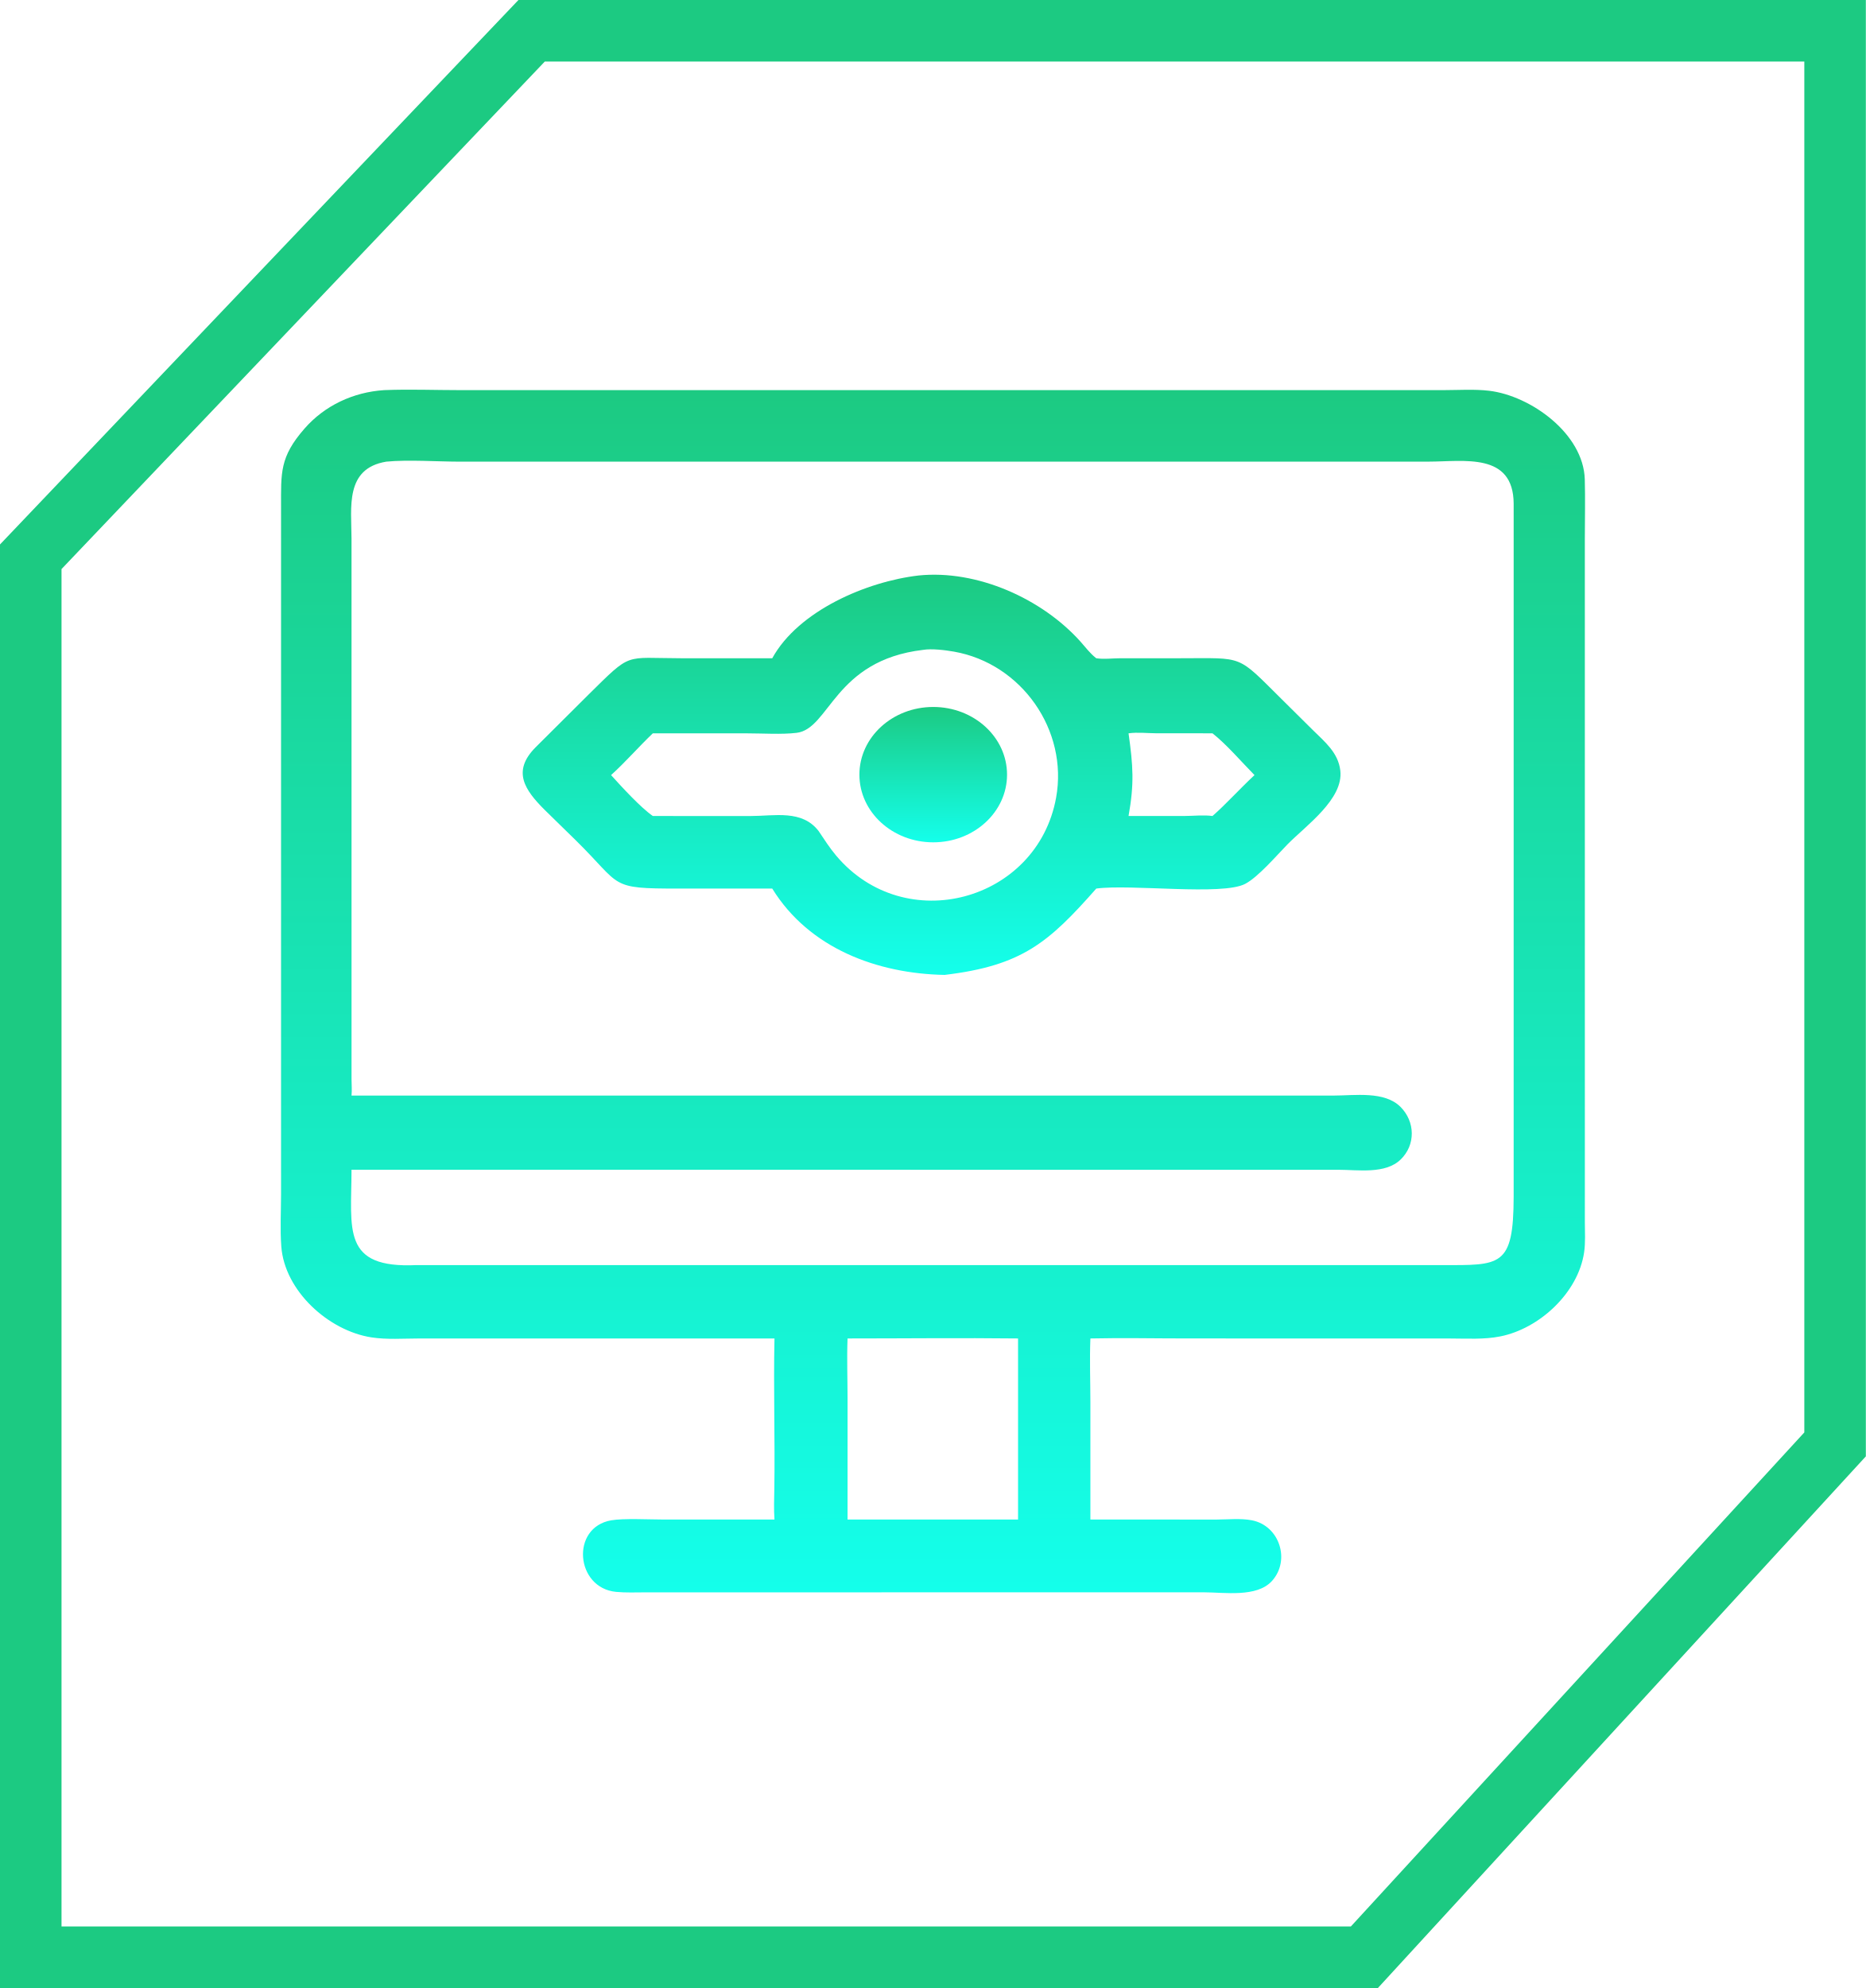
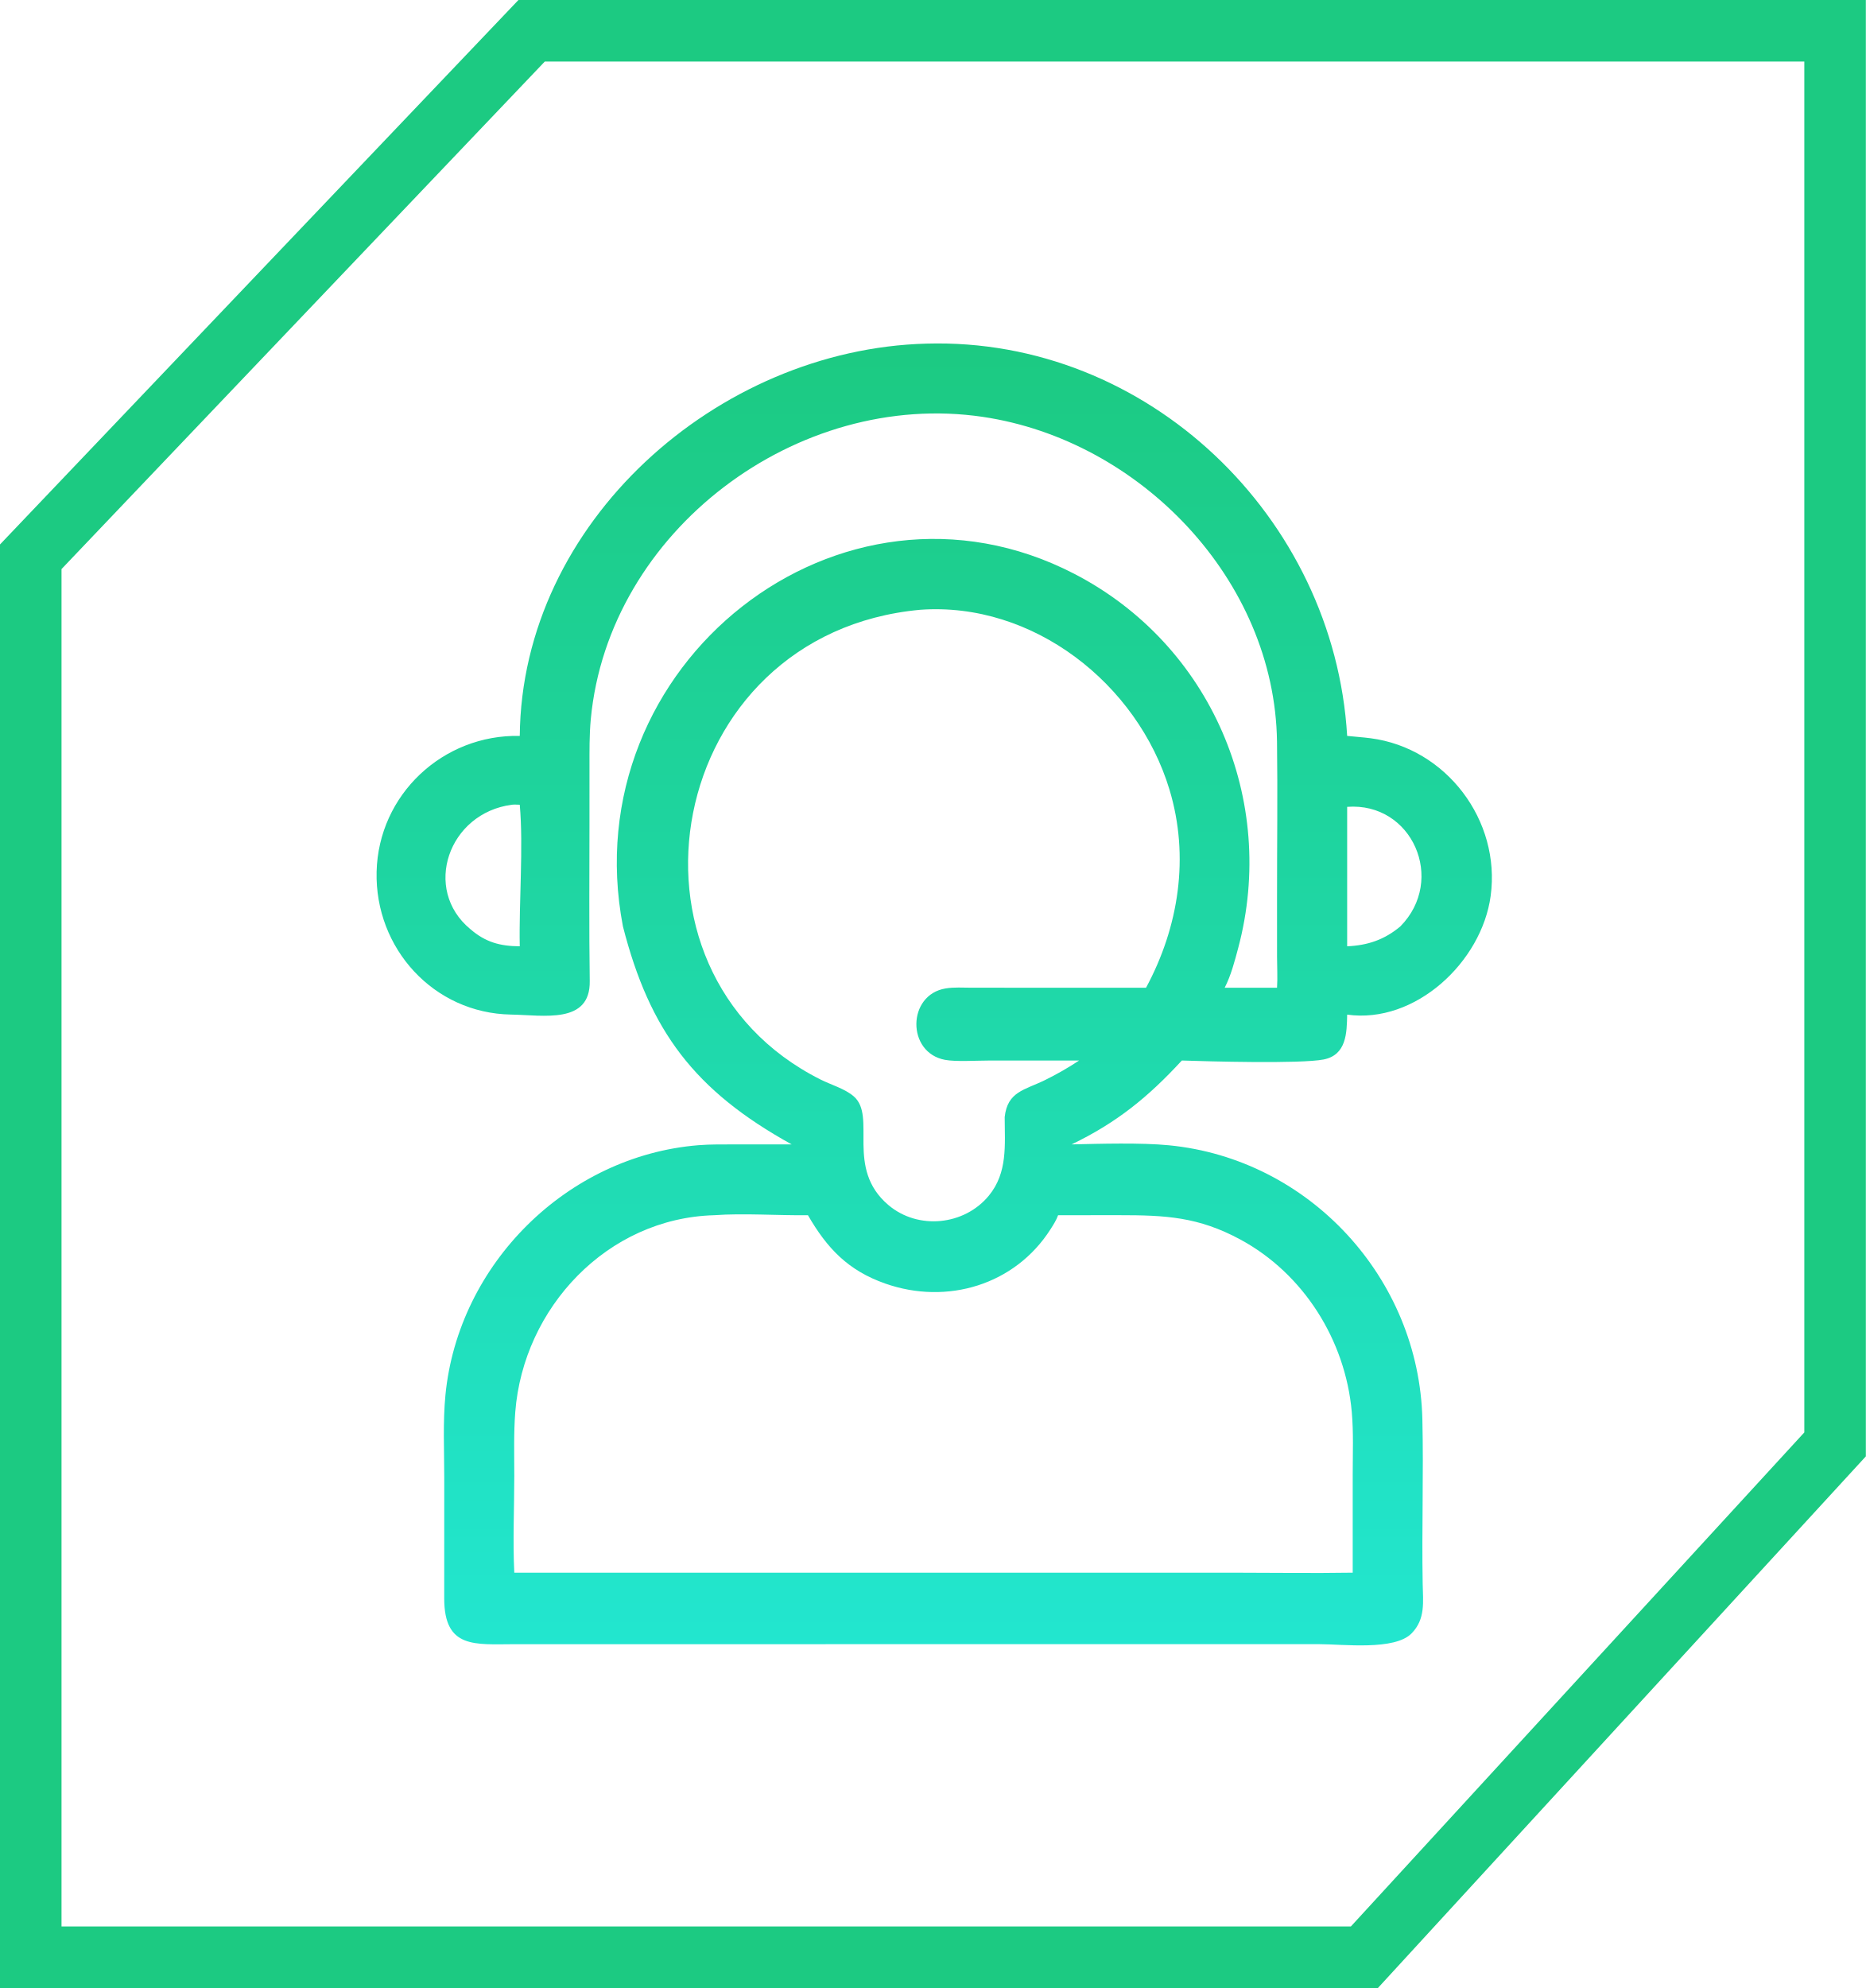
<svg xmlns="http://www.w3.org/2000/svg" width="3033" height="3231" viewBox="0 0 3033 3231" fill="none">
  <path d="M50 904.881L864.178 50H2983V2347.5L2217.87 3181H50V904.881Z" stroke="#1CCA82" stroke-width="100" />
-   <path d="M624.146 634.067L625.653 634.003C666.249 632.42 707.591 634.058 748.269 634.06L2347.26 634.048C2371.31 634.034 2396.54 632.266 2420.4 635.065C2488.28 643.033 2573.99 704.885 2576.13 779.029C2577.04 811.004 2576.23 843.261 2576.22 875.262L2576.25 1986.28C2576.28 2002.45 2577.4 2019.42 2575.04 2035.42C2565.33 2101.19 2502.49 2159.31 2438.8 2172C2412.25 2177.29 2384.46 2175.42 2357.5 2175.4L1929.07 2175.31C1876.94 2175.33 1824.56 2174.17 1772.48 2175.34C1771.11 2209.62 1772.46 2244.5 1772.47 2278.86L1772.48 2469.63H1873.41L1977.33 2469.67C1995.84 2469.62 2016.75 2467.35 2034.89 2470.85C2080.07 2479.56 2098.08 2535.97 2067.54 2569.58C2042.93 2596.66 1990.24 2587.92 1957.13 2587.91L1049.81 2587.97C1033.83 2587.98 1017.37 2588.74 1001.46 2587.21C935.455 2580.88 927.108 2482.47 993.586 2470.88C1013.5 2467.41 1055.98 2469.61 1077.67 2469.61L1258.95 2469.63C1257.72 2452.91 1258.45 2436.28 1258.7 2419.54C1259.93 2338.14 1257.19 2256.72 1258.95 2175.34L681.459 2175.36C655.928 2175.39 628.777 2177.48 603.55 2173.54C533.92 2162.65 462.574 2098.05 457.251 2025.73C455.217 1998.09 456.825 1969.25 456.858 1941.5L456.876 824.402C456.88 768.409 454.408 742.967 495.055 696.51C528.061 658.786 574.467 637.381 624.146 634.067ZM627.905 750.3C560.355 761.453 571.285 824.557 571.407 875.373L571.436 1754.25C571.485 1762.87 572.28 1771.99 571.407 1780.55L2168.65 1780.56C2202.2 1780.55 2250.46 1772.85 2276.58 1798.97C2300.53 1822.92 2301.47 1860.69 2276.78 1884.55C2251.85 1908.65 2207.4 1901.18 2175.76 1901.18L571.407 1901.14C571.222 1998.5 555.024 2061.87 677.324 2056.08L2343.16 2056.13C2439.1 2056.15 2460.33 2059.9 2460.52 1944.5L2460.53 818.593C2460.05 734.712 2379.83 750.232 2322.16 750.262L748.018 750.312C711.296 750.302 663.216 746.856 627.905 750.3ZM1377.73 2175.34C1376.47 2208.15 1377.76 2241.58 1377.75 2274.45L1377.73 2469.63H1654.9V2175.34C1562.56 2174.28 1470.08 2175.35 1377.73 2175.34Z" fill="url(#paint0_linear_1_61)" />
-   <path d="M1493.15 935.318C1588.08 925.569 1693.68 972.783 1756.42 1042.84C1764.28 1051.62 1771.49 1061.38 1780.72 1068.79L1782.08 1069.85C1795.16 1071.76 1807.8 1069.86 1820.89 1069.84L1918.74 1069.81C2023.07 1069.82 2009.67 1063.28 2083.28 1136.19L2133.6 1186.05C2153.37 1205.66 2175.31 1222.98 2178.74 1252.4C2184.16 1298.82 2122.81 1341.83 2092.74 1372.45C2075.48 1390.03 2045.26 1425.49 2024 1436.56C1986.68 1455.98 1838.96 1436.61 1782.08 1444.13C1704.6 1531.78 1661.78 1569.37 1535.52 1584.48C1426.27 1582.43 1315.4 1541.55 1255.31 1444.13L1103.46 1444.15C988.334 1444.24 1012.27 1440.66 935.749 1365.52L885.406 1316.29C853.044 1284.02 831.946 1253.64 870.365 1214.82L956.165 1129.39C1027.87 1058.81 1013.11 1069.72 1107.36 1069.82L1255.31 1069.85C1297.87 992.371 1409.2 945.096 1493.15 935.318ZM1500.47 1056.22C1355.77 1073.32 1348.75 1184.71 1294.84 1191.07C1270.42 1193.95 1240.43 1191.89 1215.53 1191.89L1061.2 1191.82C1038.06 1213.89 1017 1238.29 993.321 1259.73C1010.43 1278.66 1041.39 1312.52 1061.2 1326.21L1220.22 1326.25C1259.25 1326.23 1303.71 1315.56 1330.69 1350.64C1339.78 1364.16 1348.58 1377.97 1359.08 1390.46C1471.28 1523.89 1685.96 1464.8 1716.7 1296.68C1736.79 1186.81 1660.52 1078.31 1550.65 1059.06C1536.64 1056.61 1514.45 1053.84 1500.47 1056.22ZM1834.5 1191.82C1841.86 1244.62 1843.99 1273.27 1834.5 1326.21L1925.99 1326.16C1940.49 1326.11 1956.64 1324.23 1970.94 1326.21C1981.95 1316.59 1992.42 1306.13 2002.71 1295.73C2014.81 1283.67 2026.73 1271.35 2039.25 1259.73C2018.04 1238.23 1994.33 1210.27 1970.94 1191.82L1879.01 1191.75C1863.95 1191.66 1849.54 1189.79 1834.5 1191.82Z" fill="url(#paint1_linear_1_61)" />
-   <ellipse cx="1517" cy="1259" rx="120" ry="110" fill="url(#paint2_linear_1_61)" />
+   <path d="M1506 558.466C1865.51 548.023 2168.78 840.639 2189.87 1196.03C2202.58 1197.4 2215.36 1198.2 2228.05 1199.85C2350.97 1215.86 2439.81 1333.36 2423.13 1456.14C2408.54 1563.45 2300.61 1664.52 2189.87 1649.02C2189.32 1678.68 2188.86 1714.71 2151.38 1721.96C2113.9 1729.22 1963.34 1725.05 1921.14 1723.59C1866.32 1783.11 1815.43 1824.51 1741.96 1859.93C1788.67 1858.87 1854.51 1856.92 1900.18 1861.38C2128.51 1883.65 2306.82 2077.5 2312.13 2306.86C2314.19 2395.78 2311.02 2484.72 2312.63 2573.63C2313.18 2603.76 2317.39 2631.12 2294.73 2654.53C2267.26 2682.92 2183.4 2672.2 2144.45 2672.18L836.18 2672.23C772.101 2672.38 722.346 2679.77 722.092 2598.33L722.151 2401.69C722.163 2357.34 719.781 2311.31 724.094 2267.16C744.888 2054.26 921.729 1878.61 1135.26 1861.25C1155.07 1859.64 1175.35 1860.01 1195.23 1859.95L1286.9 1859.93C1128.58 1772.43 1056.06 1675.21 1012.62 1505.71C930.846 1079.76 1366.6 736.162 1746.32 932.605C1968.86 1047.73 2076.68 1300.63 2012.8 1540.56C2007.12 1561.87 2000.92 1585.77 1990.74 1605.37H2075.88C2076.93 1588.87 2075.91 1571.98 2075.89 1555.43L2075.88 1458.23C2075.81 1373.95 2076.99 1289.54 2075.83 1205.28C2072.21 942.306 1853.27 715.444 1597.66 677.531C1296.38 632.843 989.136 862.419 960.344 1168.91C957.922 1194.71 958.246 1220.49 958.233 1246.37L958.216 1336.38C958.212 1422.4 957.413 1508.52 958.654 1594.53C959.671 1665 883.505 1649.81 830.766 1648.93C704.904 1646.82 609.204 1541.32 612.193 1416.8C615.202 1291.4 720.052 1193.39 844.902 1196.03C848.131 849.004 1165.93 567.526 1506 558.466ZM1160.89 1975.03C987.164 1979.85 850.746 2125.33 837.594 2294.84C834.919 2329.31 835.991 2364.13 835.989 2398.7C835.985 2450.9 833.455 2503.88 836.001 2555.99H2001.35C2067.14 2556.01 2133.1 2557.03 2198.88 2555.99L2198.89 2396.11C2198.89 2362.34 2200.36 2327.9 2197.32 2294.28C2186.81 2178.09 2119.13 2070.18 2016.25 2014.54C1947.89 1977.56 1894.42 1974.97 1819.08 1974.98L1719.98 1975.03C1717.13 1983.07 1712.28 1990.59 1707.7 1997.78C1649.99 2088.34 1539.48 2121.39 1439.09 2086.13C1378.81 2064.96 1344.65 2029.18 1313.35 1975.03C1264.48 1975.67 1208.78 1971.5 1160.89 1975.03ZM1495.8 991.046C1079.88 1029.27 981.361 1577.78 1333.93 1754.56C1350.93 1763.08 1373.72 1769.55 1387.92 1781.96C1425.6 1814.89 1373.35 1898.7 1444.25 1958.61C1492.46 1999.35 1567.54 1991.7 1607.4 1943.25C1638.24 1905.76 1633.3 1860.83 1633.17 1815.46C1637.72 1773.87 1665.66 1771.64 1698.55 1755.48C1717.58 1746.13 1736.53 1735.34 1754.16 1723.59L1606.02 1723.67C1586.45 1723.67 1553.6 1725.78 1536.15 1722.52C1473.37 1710.79 1474.42 1616.64 1537.31 1606.43C1550.9 1604.22 1565.28 1605.21 1579.03 1605.27L1862.91 1605.37C1916.32 1506.37 1933.94 1392.25 1901.03 1283.32C1849.01 1111.13 1679.19 977.729 1495.8 991.046ZM832.063 1307.89C728.687 1321.46 686.241 1445.44 764.504 1510.02C764.549 1510.06 764.602 1510.08 764.651 1510.11C789.074 1531.32 813.02 1537.8 844.902 1537.96C843.427 1466.38 851.023 1376.58 844.902 1307.89C840.685 1307.81 836.247 1307.43 832.063 1307.89ZM2189.87 1311.33V1537.96C2223.29 1536.51 2250.46 1527.29 2276.26 1505.71C2351.07 1430 2295.62 1303.3 2189.87 1311.33Z" fill="url(#paint0_linear_11_92)" />
  <defs>
-     <linearGradient id="paint0_linear_1_61" x1="1516.39" y1="633.314" x2="1516.39" y2="2589.26" gradientUnits="userSpaceOnUse">
+     <linearGradient id="paint0_linear_11_92" x1="1518.63" y1="558.195" x2="1518.63" y2="2674.18" gradientUnits="userSpaceOnUse">
      <stop stop-color="#1CCA82" />
-       <stop offset="1" stop-color="#14FFEB" />
-     </linearGradient>
-     <linearGradient id="paint1_linear_1_61" x1="1514.39" y1="934.045" x2="1514.39" y2="1584.48" gradientUnits="userSpaceOnUse">
-       <stop stop-color="#1CCA82" />
-       <stop offset="1" stop-color="#14FFEB" />
-     </linearGradient>
-     <linearGradient id="paint2_linear_1_61" x1="1517" y1="1149" x2="1517" y2="1369" gradientUnits="userSpaceOnUse">
-       <stop stop-color="#1CCA82" />
-       <stop offset="1" stop-color="#14FFEB" />
+       <stop offset="1" stop-color="#22E6CF" />
    </linearGradient>
  </defs>
</svg>
